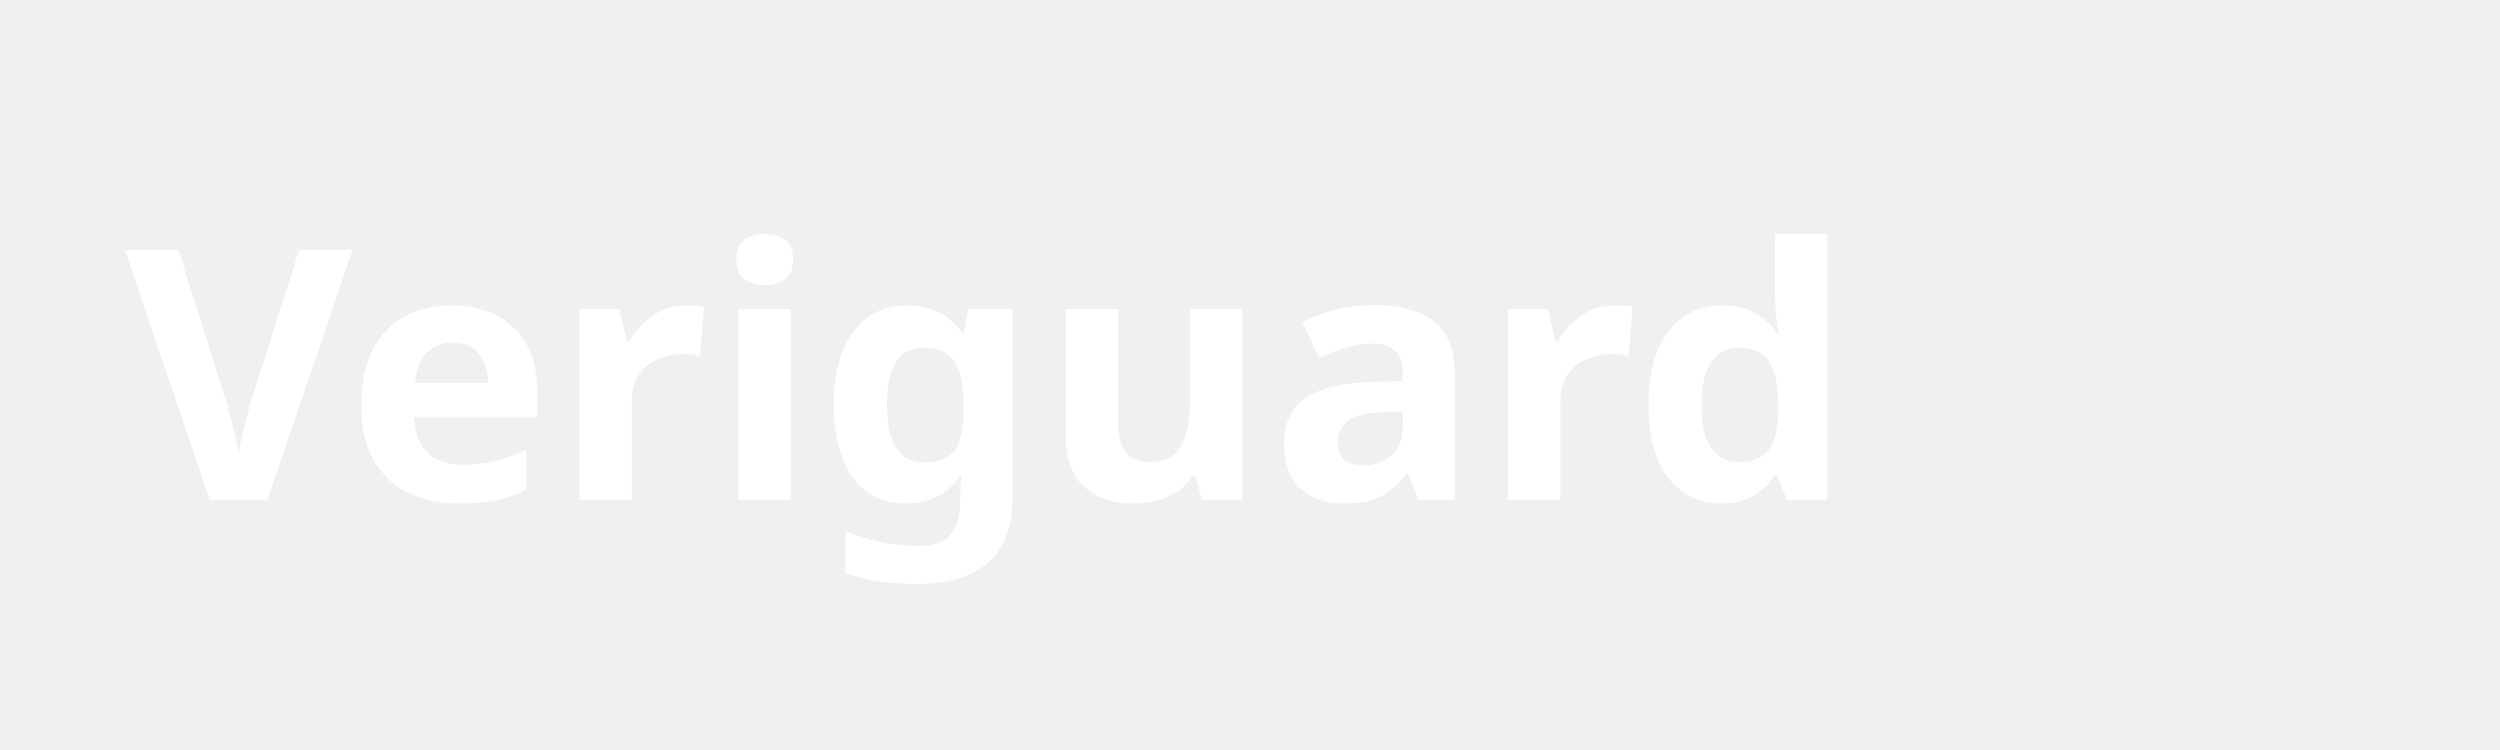
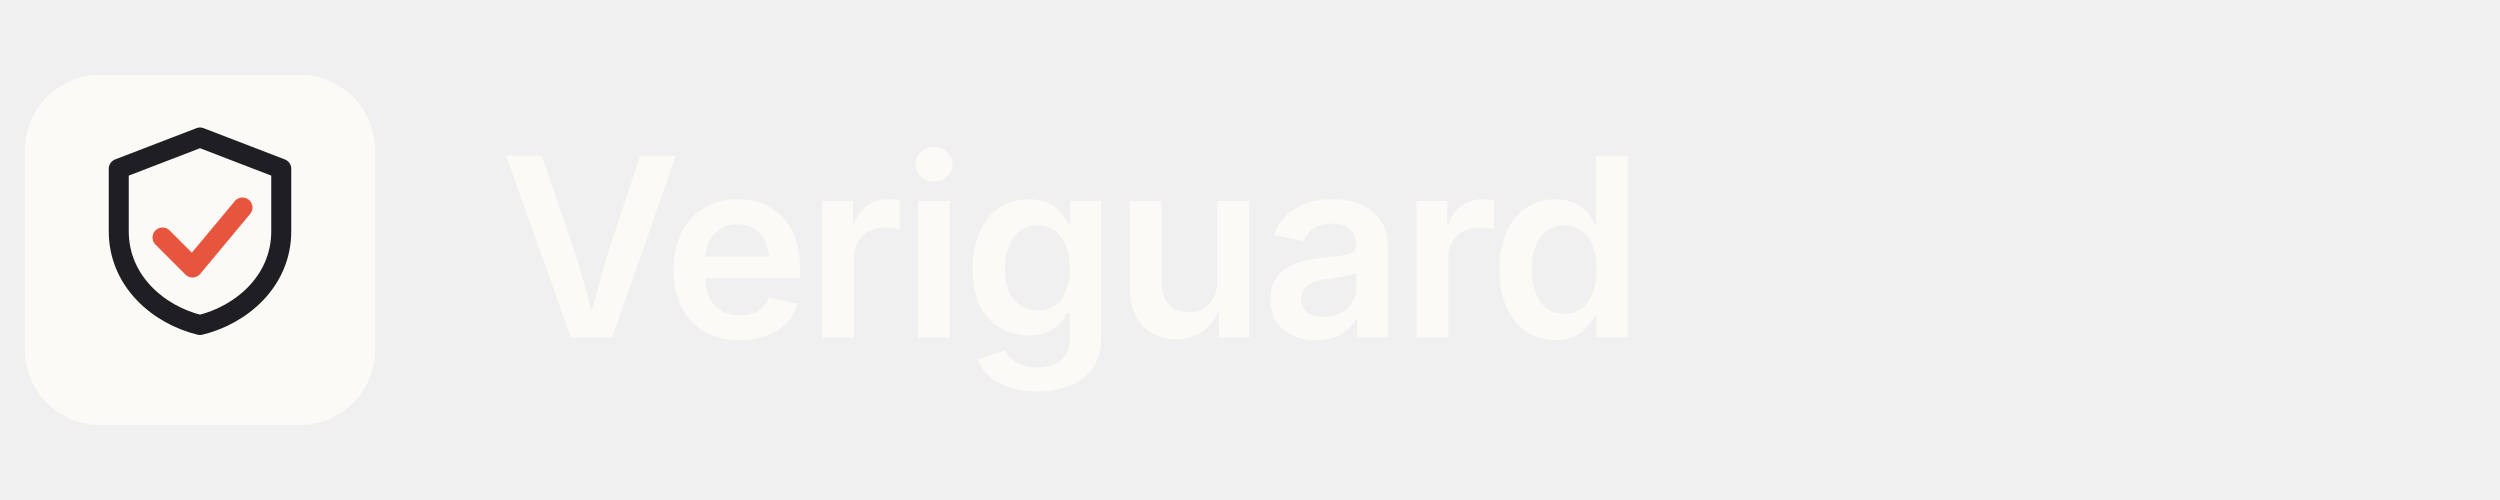
- <svg xmlns="http://www.w3.org/2000/svg" viewBox="0 0 200 60" width="200" height="60">
-   <text x="10" y="40" font-family="sans-serif" font-size="28" font-weight="700" fill="#ffffff">Veriguard</text>
+ <svg xmlns="http://www.w3.org/2000/svg" viewBox="0 0 200 40" width="200" height="40">
+   <rect x="2" y="6" width="28" height="28" rx="6" fill="#FBFAF7" />
+   <path d="M16 11 9.5 13.5v5c0 4 3.2 6.7 6.5 7.5 3.3-.8 6.5-3.5 6.5-7.5v-5L16 11z" fill="none" stroke="#1F1F23" stroke-width="1.6" stroke-linecap="round" stroke-linejoin="round" />
+   <path d="M13 19l2.4 2.4 4-4.8" fill="none" stroke="#E8553F" stroke-width="1.6" stroke-linecap="round" stroke-linejoin="round" />
+   <text x="40" y="27" font-family="'Inter Tight','Inter',sans-serif" font-size="20" font-weight="600" fill="#FBFAF7" letter-spacing="-0.4">Veriguard</text>
</svg>
